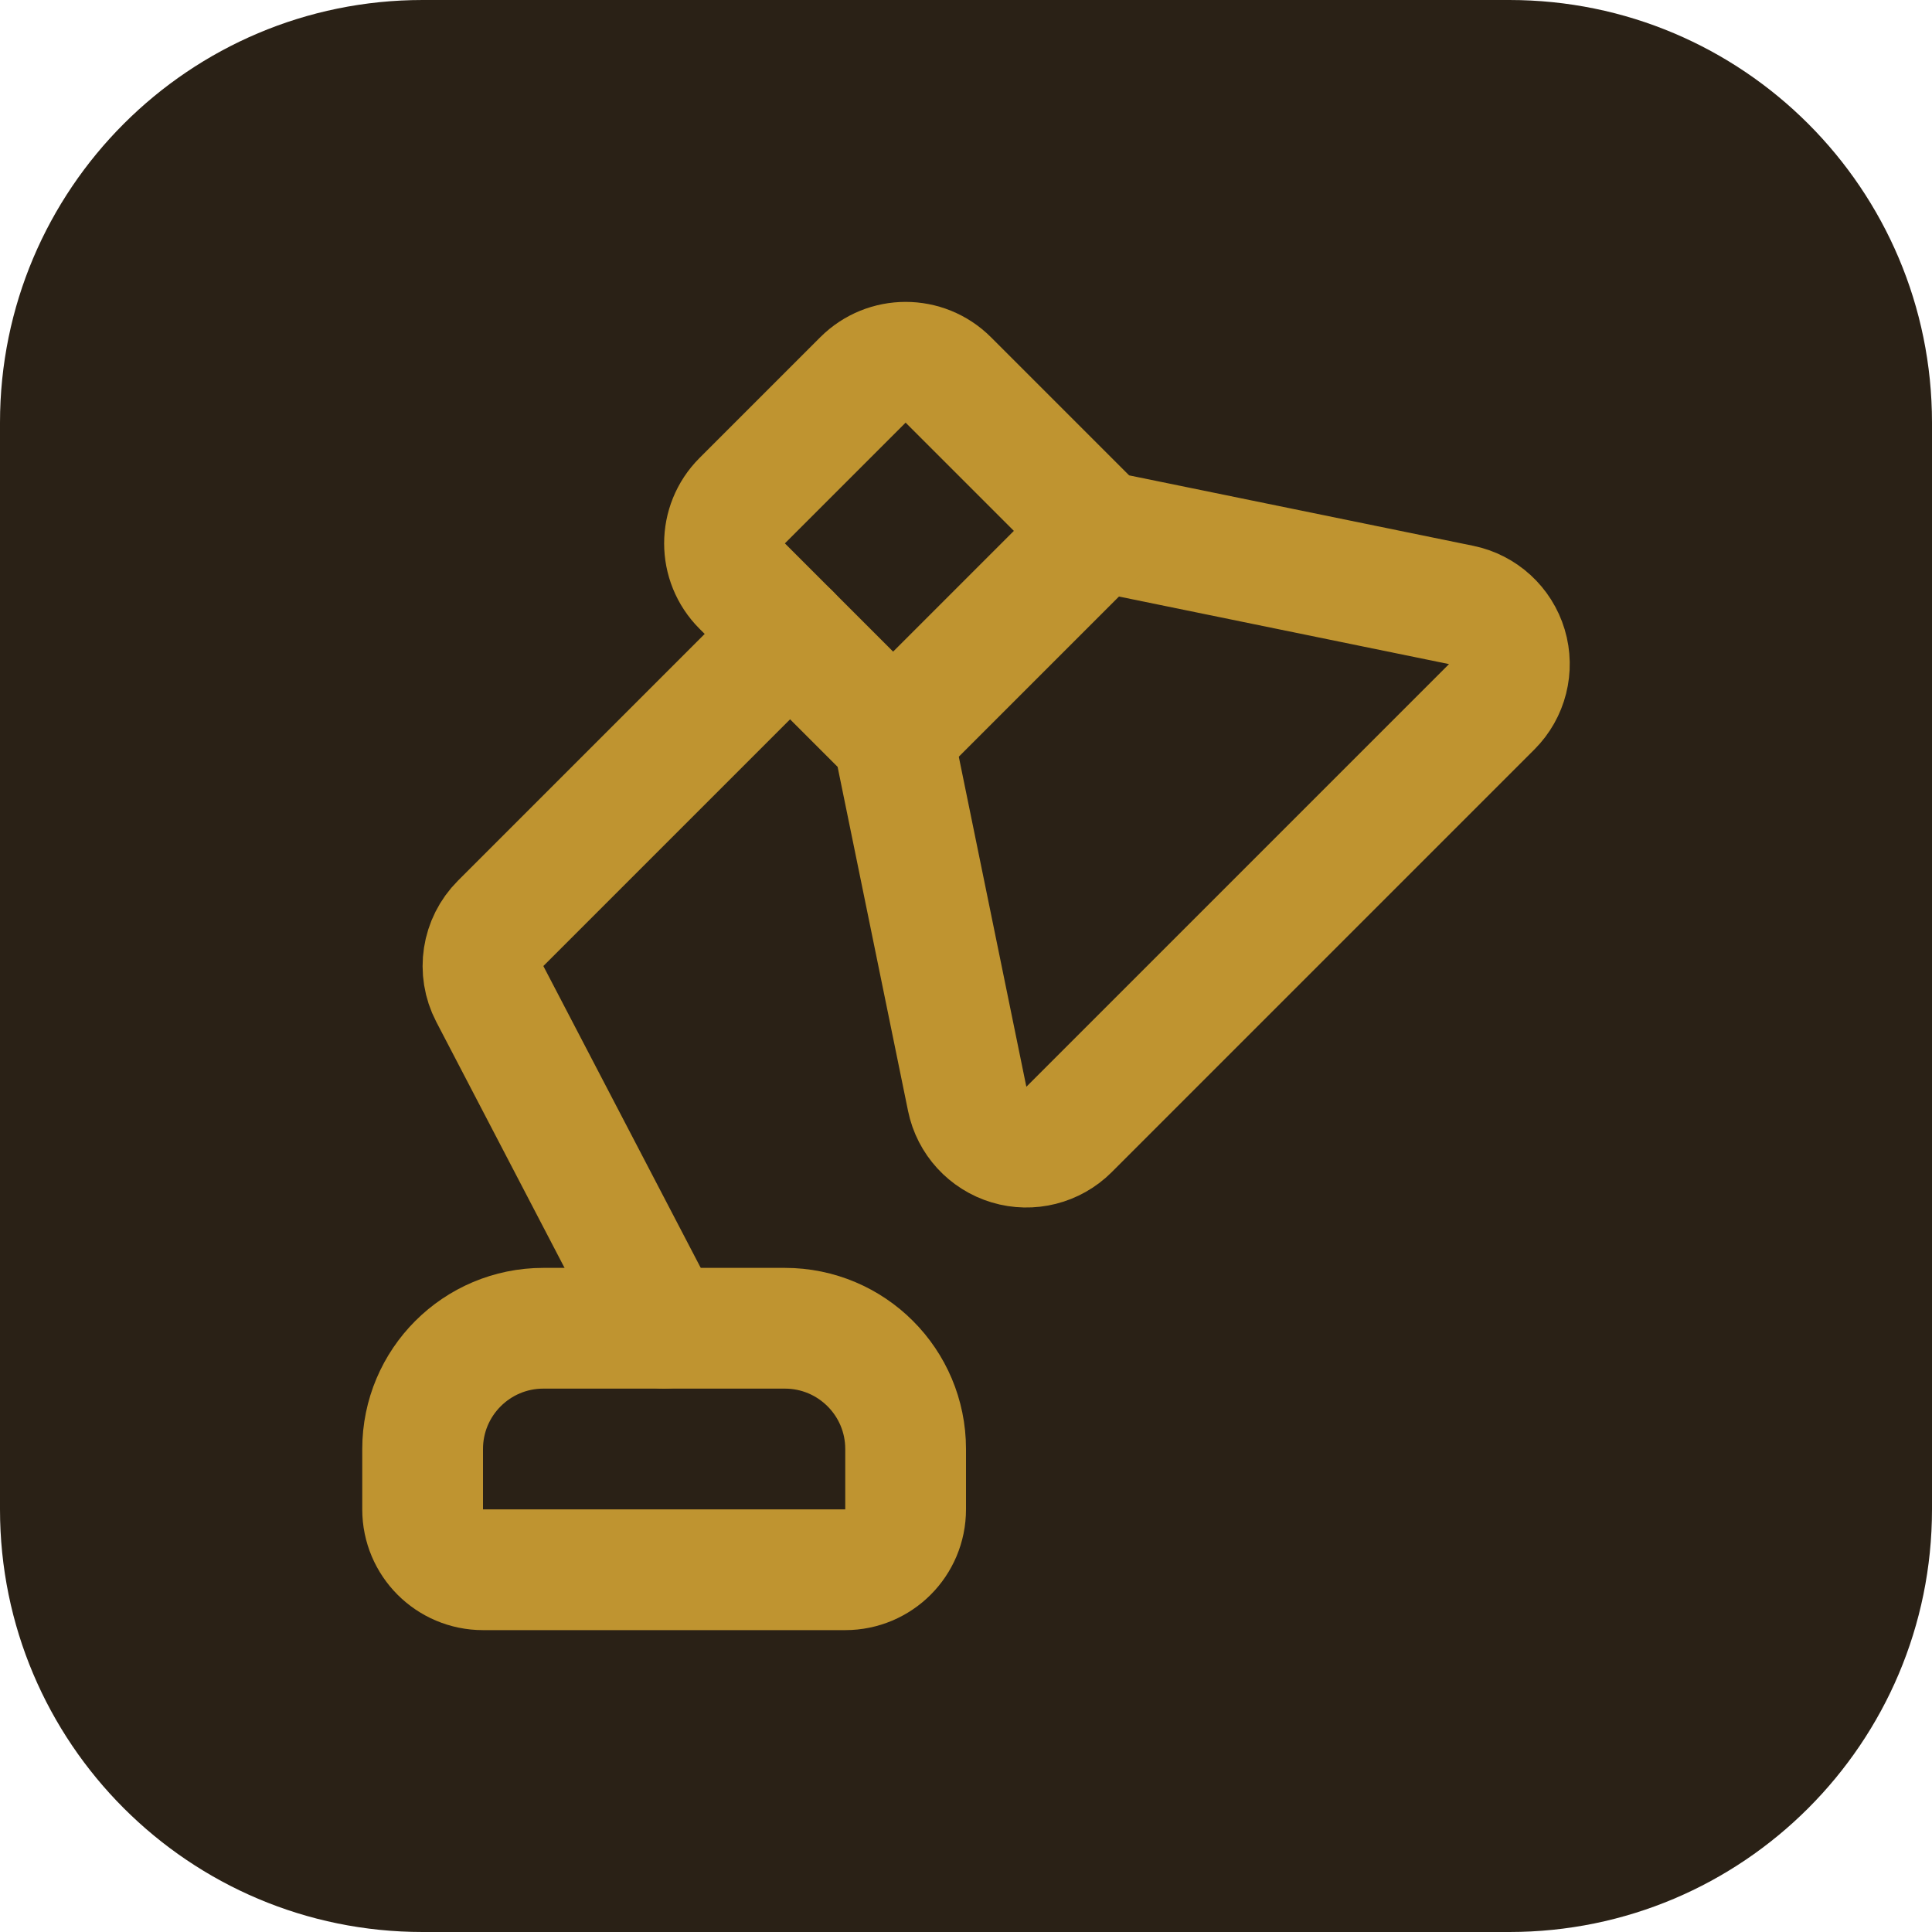
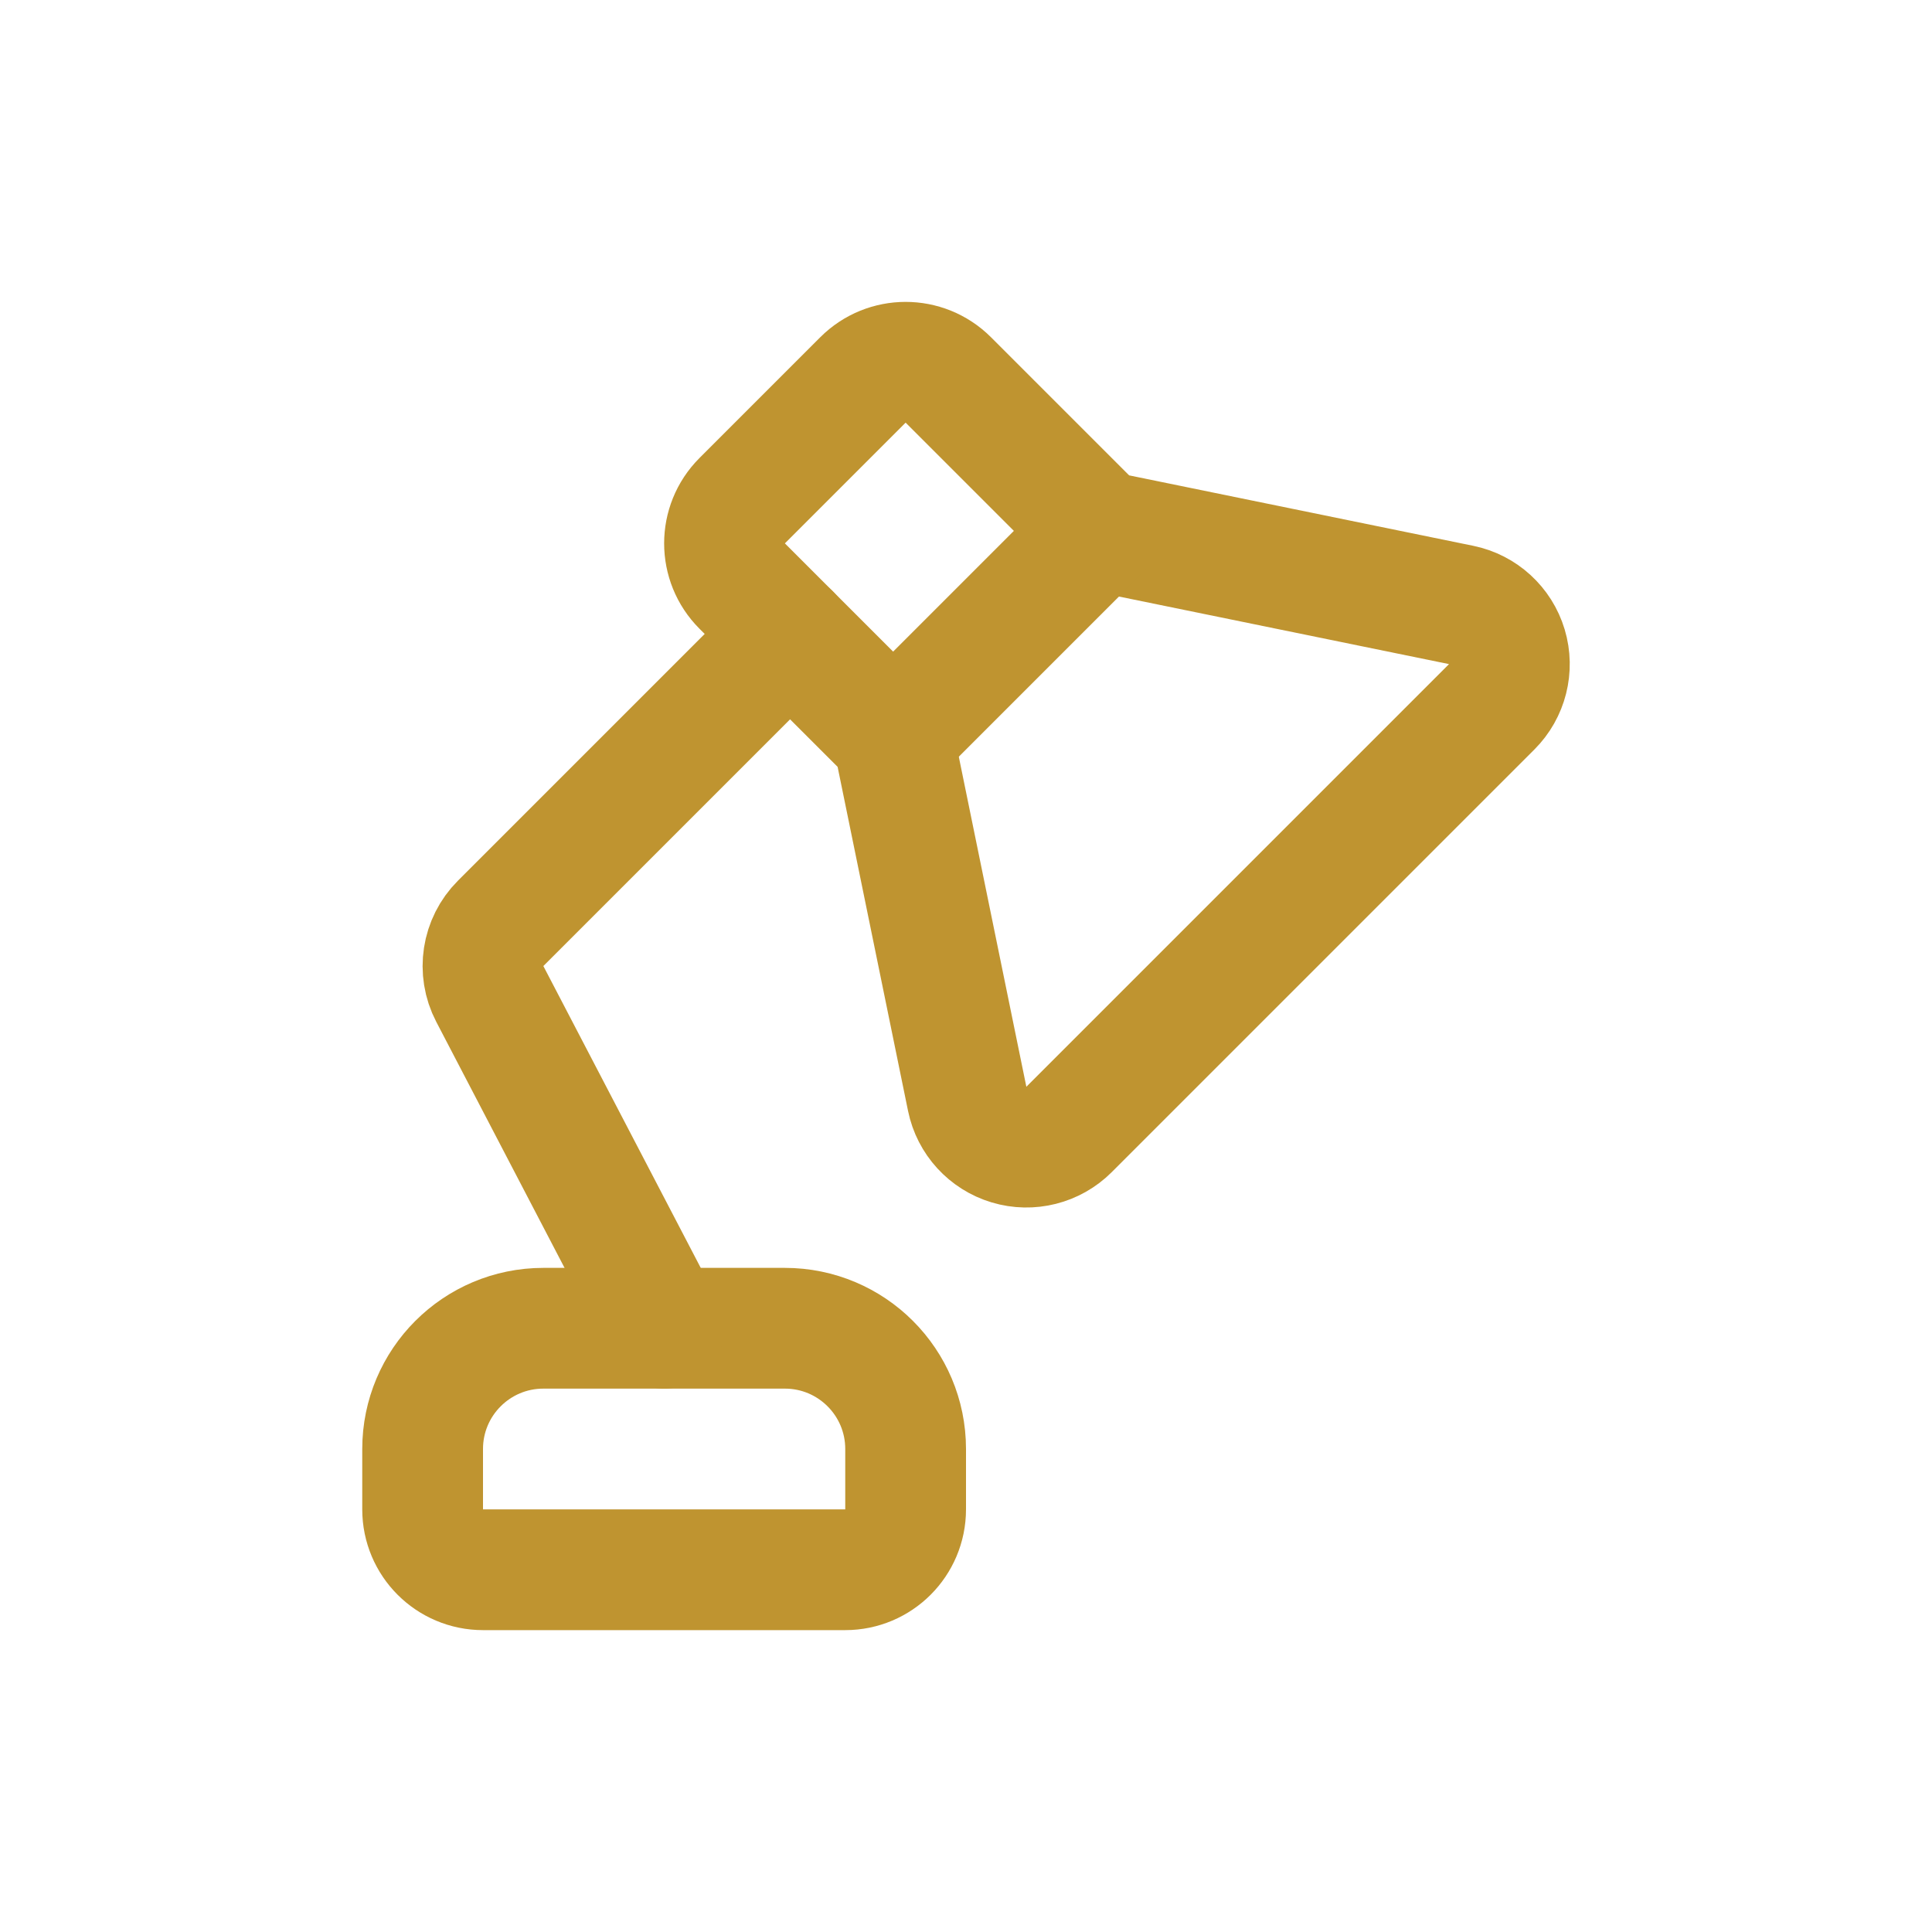
<svg xmlns="http://www.w3.org/2000/svg" viewBox="0 0 64 64" role="img" aria-label="보리도등론 아이콘">
-   <rect width="64" height="64" rx="14" fill="#2a2116" />
  <g transform="translate(8, 8) scale(2.0)" stroke="#bf9430" stroke-width="2" stroke-linecap="round" stroke-linejoin="round" fill="none">
    <path d="M10.293 2.293a1 1 0 0 1 1.414 0l2.5 2.5 5.994 1.227a1 1 0 0 1 .506 1.687l-7 7a1 1 0 0 1-1.687-.506l-1.227-5.994-2.5-2.5a1 1 0 0 1 0-1.414z" />
    <path d="m14.207 4.793-3.414 3.414" />
    <path d="M3 20a2 2 0 0 1 2-2h4a2 2 0 0 1 2 2v1a1 1 0 0 1-1 1H4a1 1 0 0 1-1-1z" />
    <path d="m9.086 6.5-4.793 4.793a1 1 0 0 0-.18 1.17L7 18" />
  </g>
</svg>
